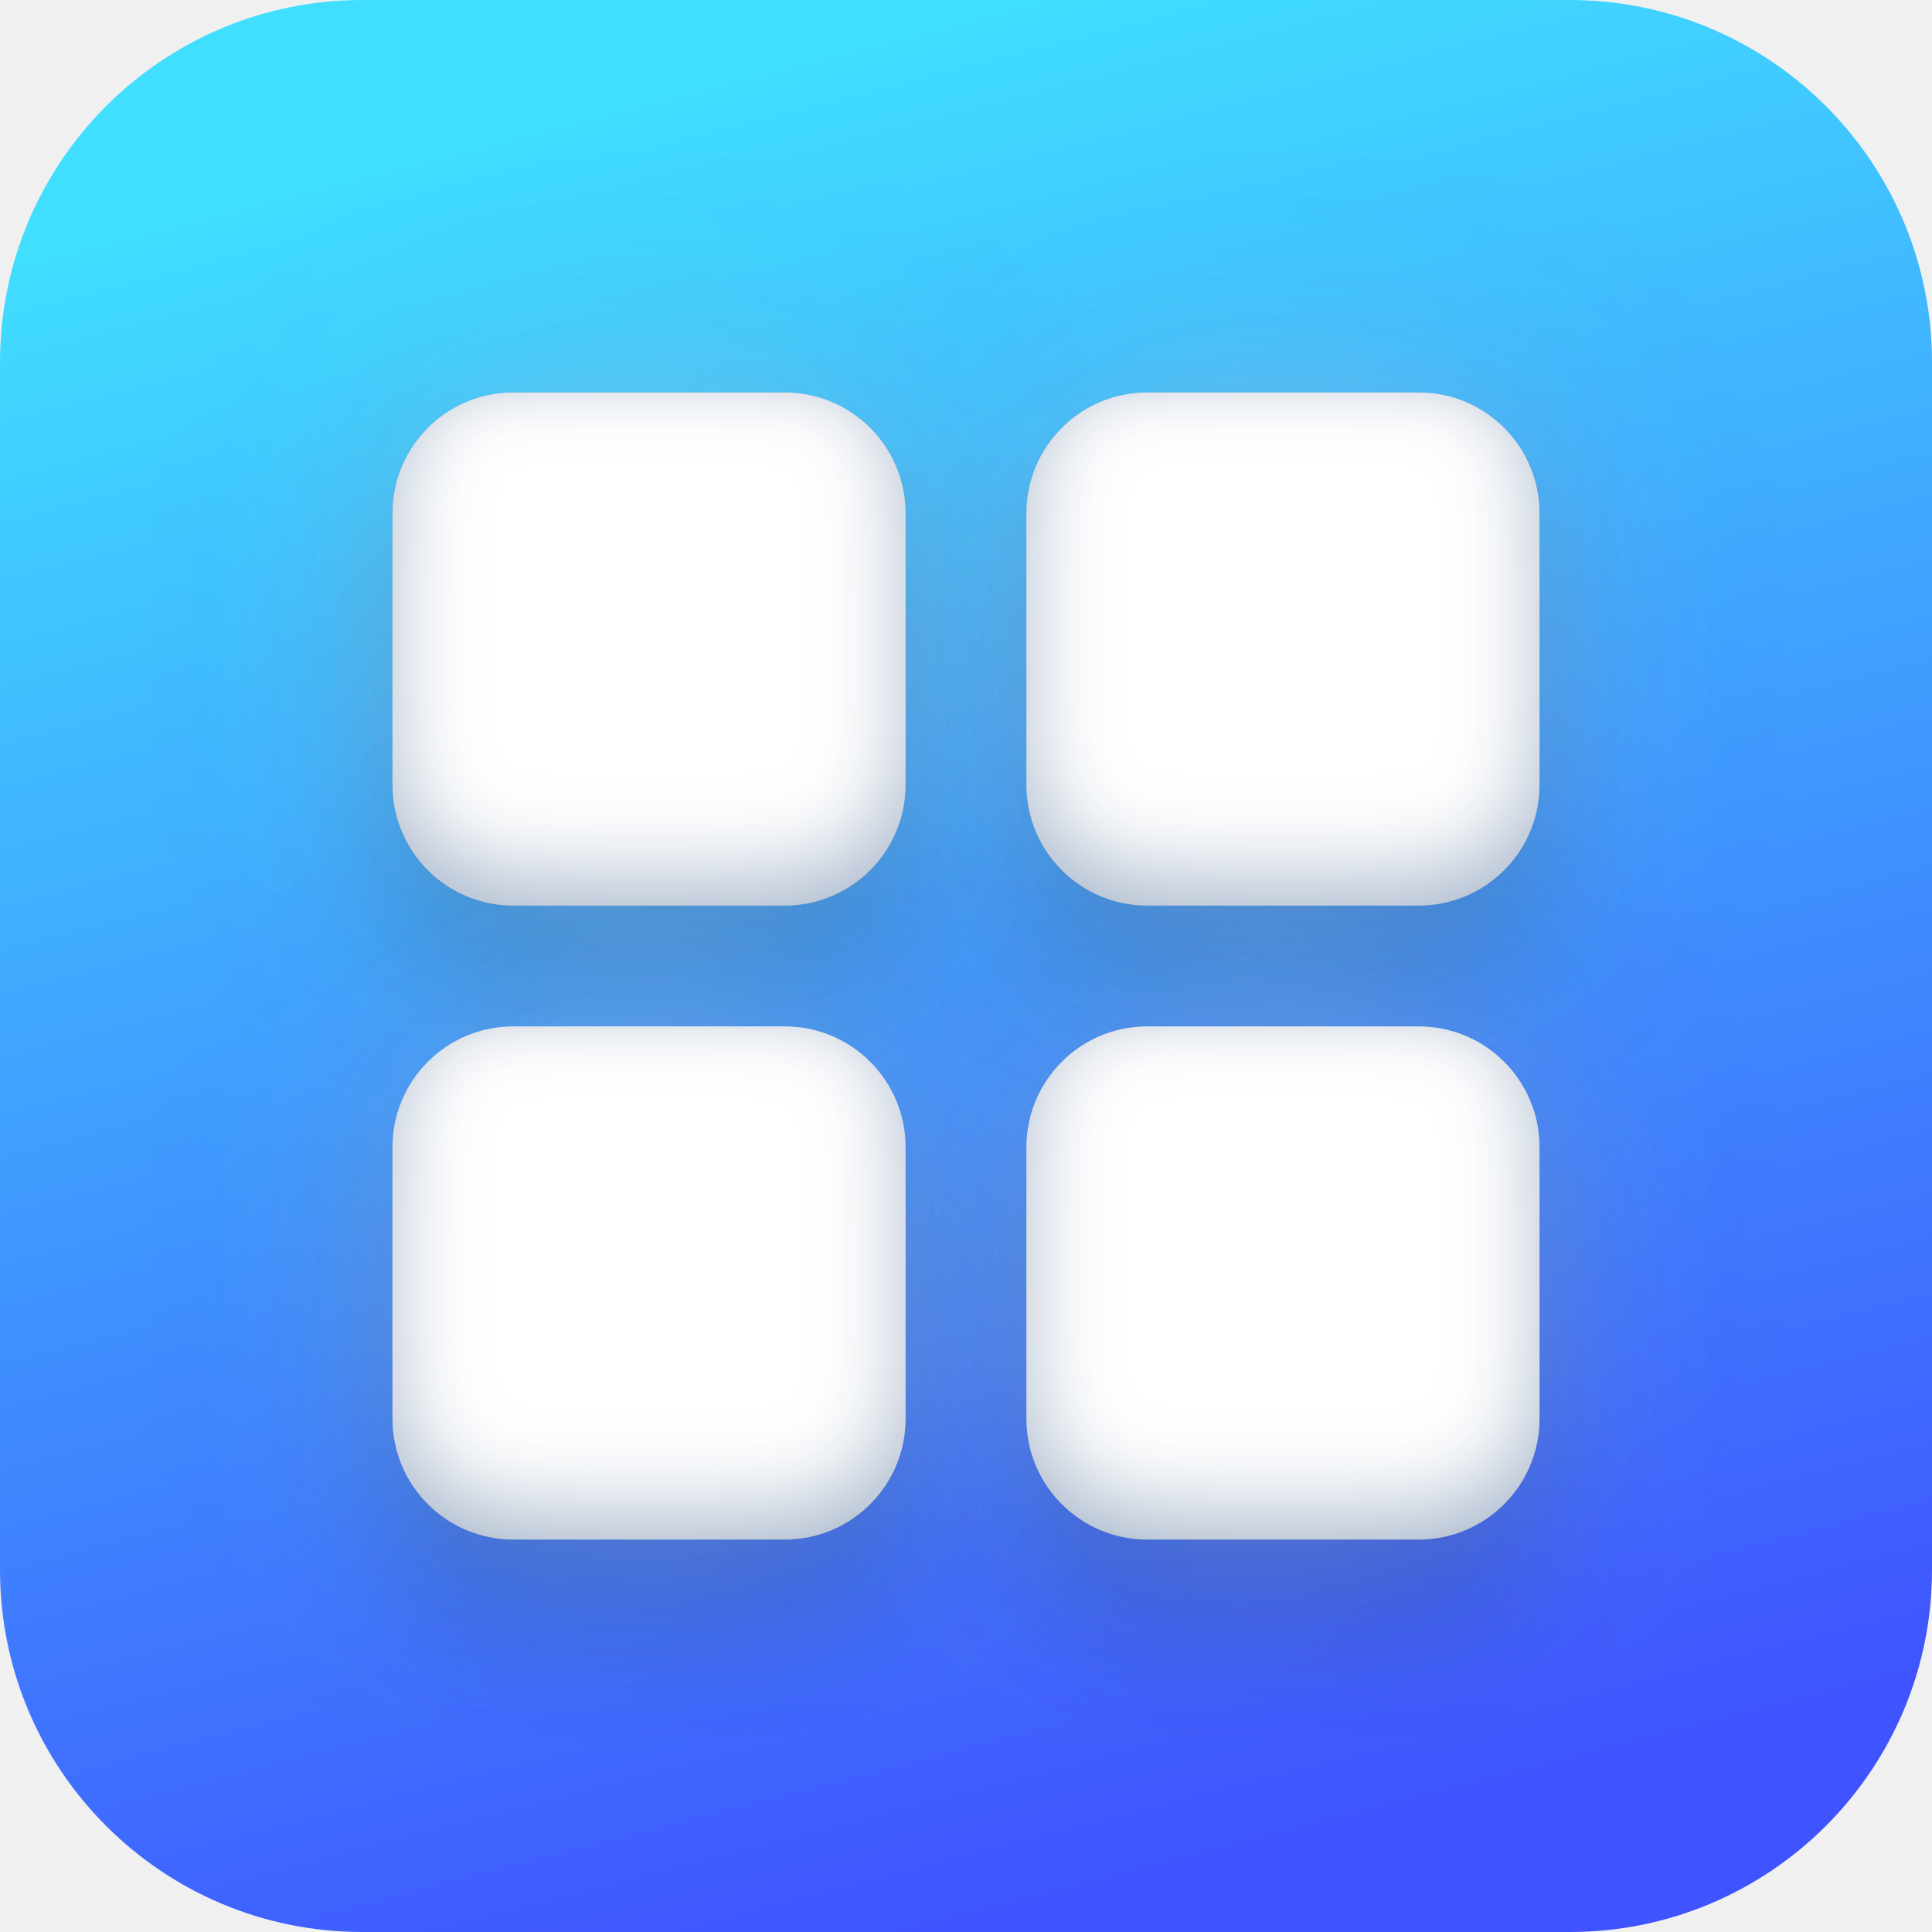
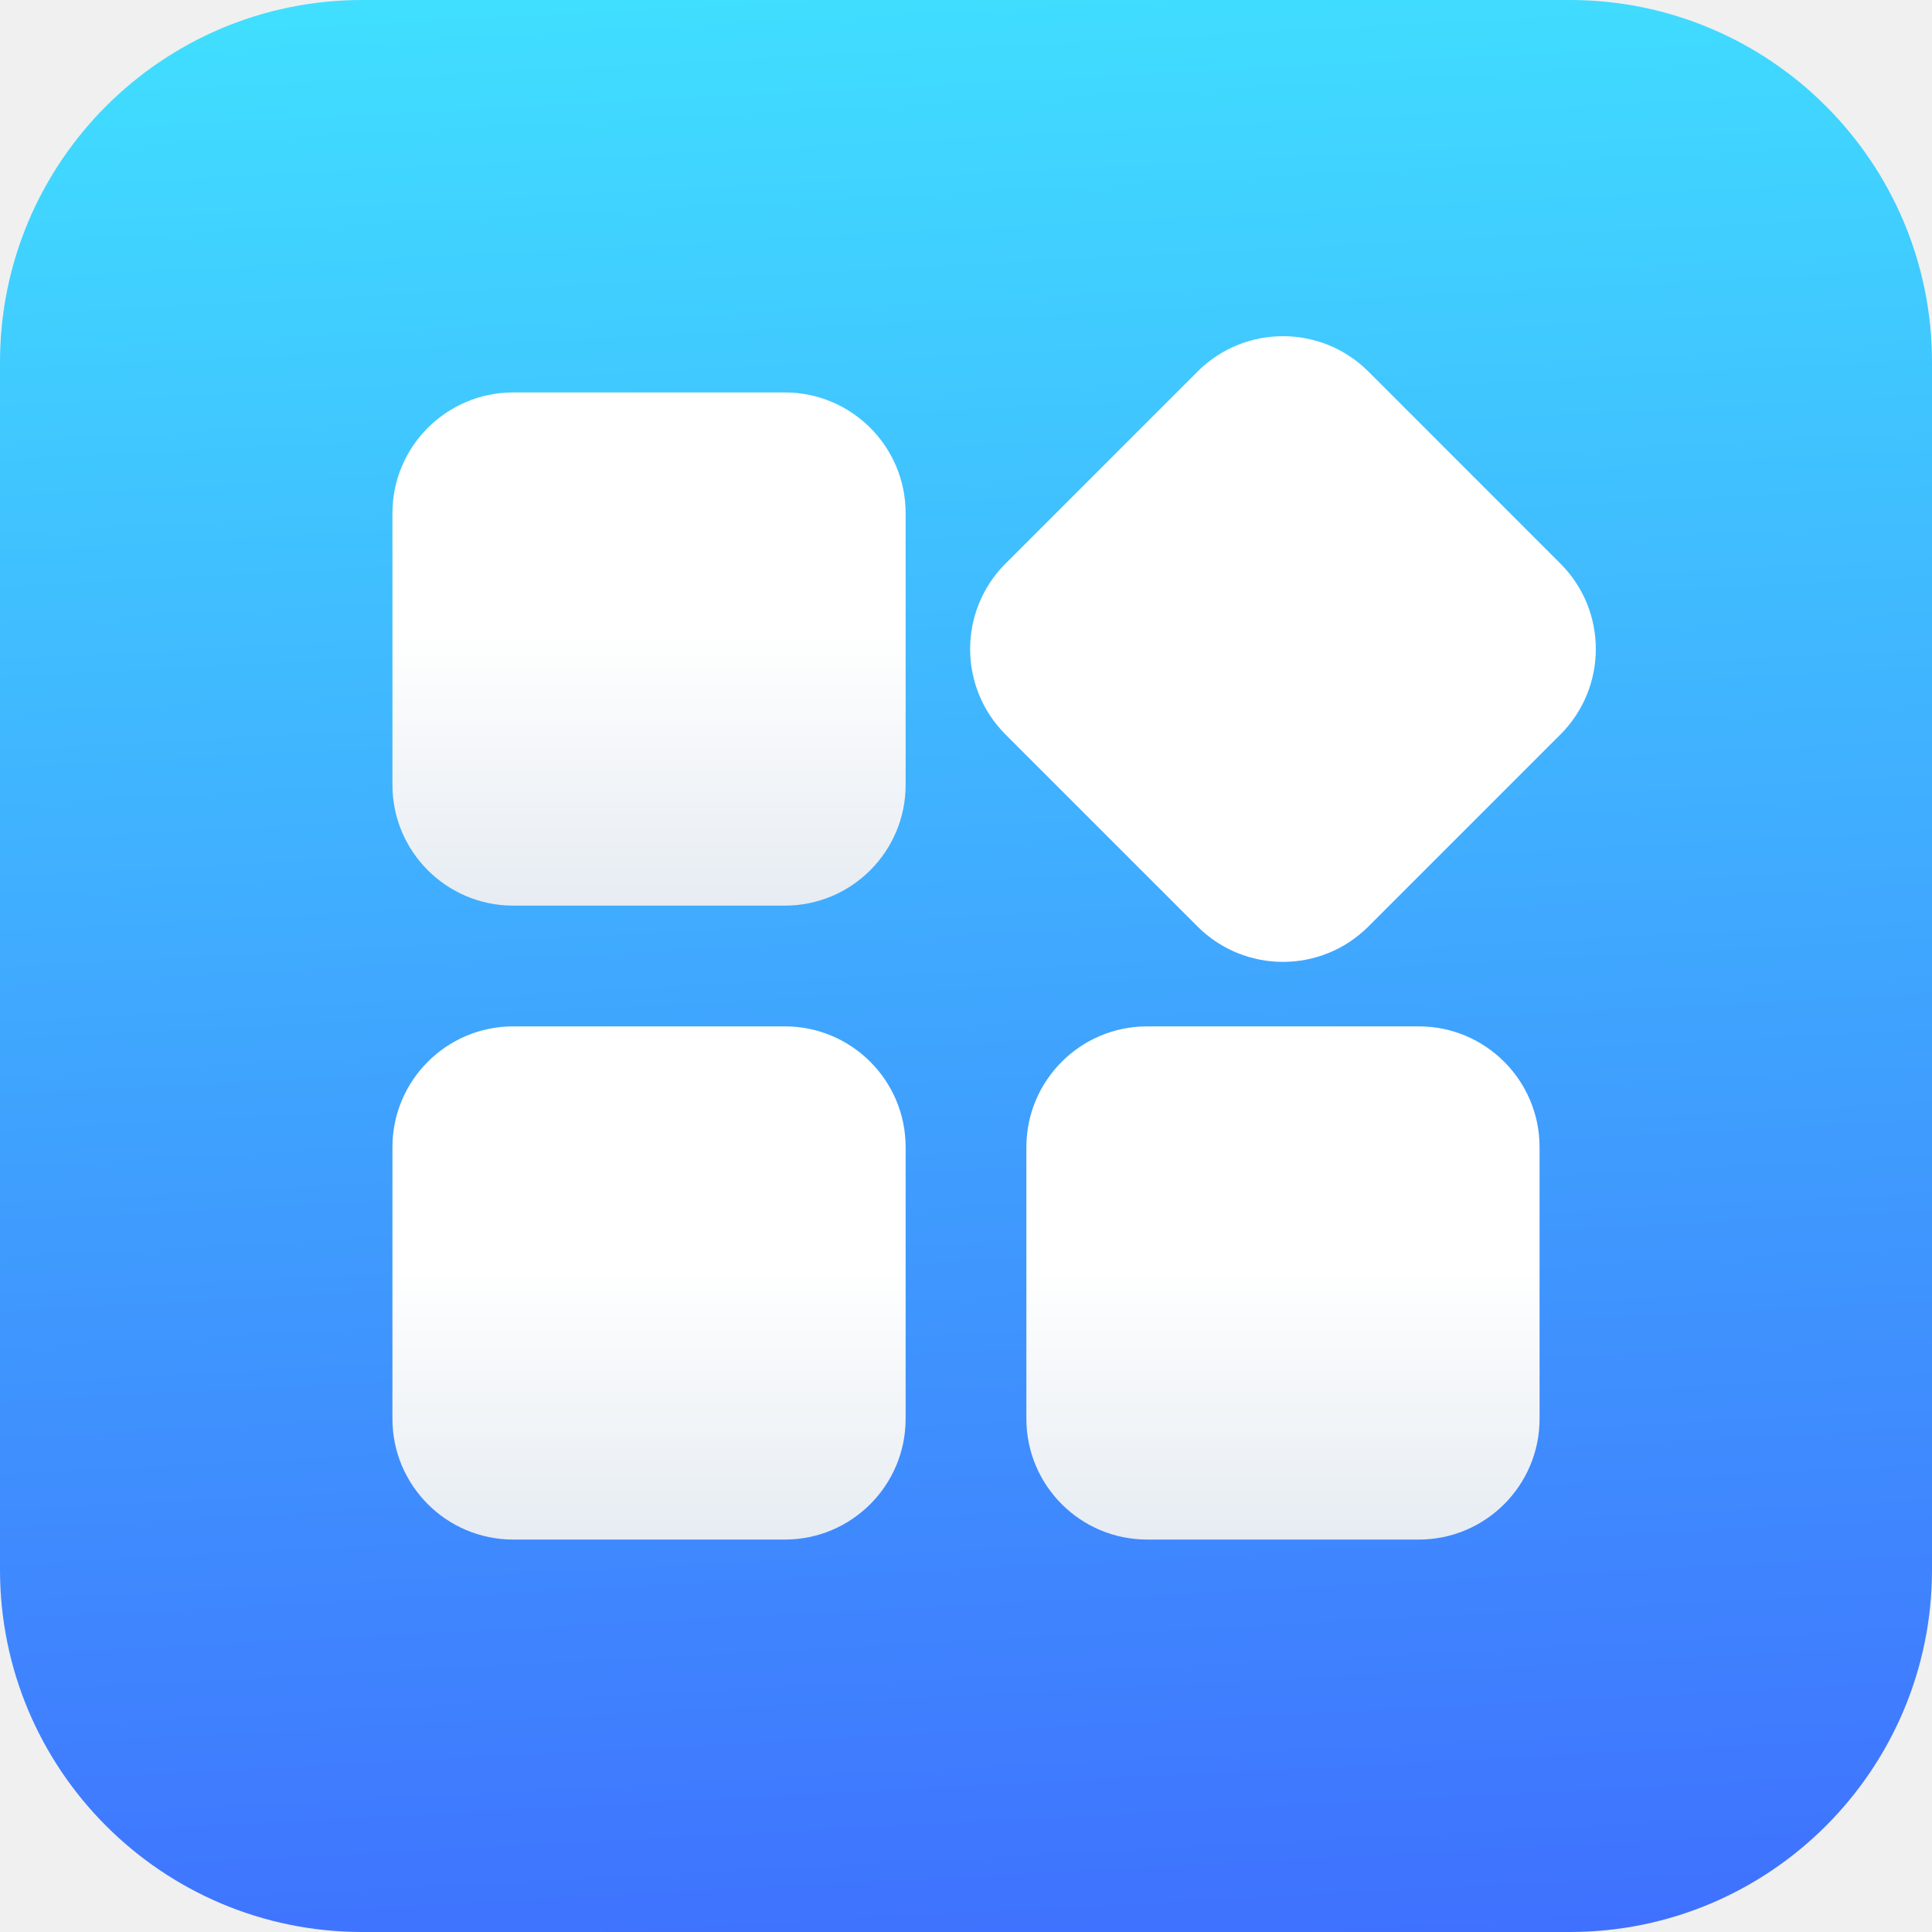
- <svg xmlns="http://www.w3.org/2000/svg" width="64" height="64" viewBox="0 0 64 64" fill="none">
-   <rect width="64" height="64" rx="12" fill="url(#paint0_linear_254_4641)" />
-   <g filter="url(#filter0_f_254_4641)">
-     <rect x="13" y="13" width="17" height="17" rx="4" fill="#273D5C" fill-opacity="0.15" />
-   </g>
-   <g filter="url(#filter1_f_254_4641)">
-     <rect x="13" y="34" width="17" height="17" rx="4" fill="#273D5C" fill-opacity="0.15" />
-   </g>
-   <g filter="url(#filter2_f_254_4641)">
-     <rect x="34" y="34" width="17" height="17" rx="4" fill="#273D5C" fill-opacity="0.15" />
-   </g>
-   <g filter="url(#filter3_f_254_4641)">
-     <rect x="34" y="13" width="17" height="17" rx="4" fill="#273D5C" fill-opacity="0.15" />
-   </g>
-   <g filter="url(#filter4_di_254_4641)">
-     <rect x="13" y="13" width="17" height="17" rx="4" fill="white" />
-   </g>
-   <g filter="url(#filter5_di_254_4641)">
-     <rect x="34" y="13" width="17" height="17" rx="4" fill="white" />
-   </g>
-   <g filter="url(#filter6_di_254_4641)">
-     <rect x="13" y="34" width="17" height="17" rx="4" fill="white" />
-   </g>
-   <g filter="url(#filter7_di_254_4641)">
-     <rect x="34" y="34" width="17" height="17" rx="4" fill="white" />
-   </g>
-   <g filter="url(#filter8_f_254_4641)">
-     <rect x="15.5" y="15.5" width="12" height="12" fill="white" fill-opacity="0.5" />
-   </g>
-   <g filter="url(#filter9_f_254_4641)">
-     <rect x="36.5" y="15.5" width="12" height="12" fill="white" fill-opacity="0.5" />
-   </g>
-   <g filter="url(#filter10_f_254_4641)">
-     <rect x="15.5" y="36.5" width="12" height="12" fill="white" fill-opacity="0.5" />
-   </g>
-   <g filter="url(#filter11_f_254_4641)">
-     <rect x="36.5" y="36.5" width="12" height="12" fill="white" fill-opacity="0.5" />
+ <svg xmlns="http://www.w3.org/2000/svg" width="24" height="24" viewBox="0 0 24 24" fill="none">
+   <path d="M0 4.5C0 2.015 2.015 0 4.5 0H19.5C21.985 0 24 2.015 24 4.5V19.5C24 21.985 21.985 24 19.5 24H4.5C2.015 24 0 21.985 0 19.5V4.5Z" fill="url(#paint0_linear_1648_12039)" />
+   <mask id="mask0_1648_12039" style="mask-type:alpha" maskUnits="userSpaceOnUse" x="0" y="0" width="24" height="24">
+     <path d="M0 4.5C0 2.015 2.015 0 4.5 0H19.5C21.985 0 24 2.015 24 4.5V19.5C24 21.985 21.985 24 19.5 24H4.5C2.015 24 0 21.985 0 19.5V4.5Z" fill="url(#paint1_linear_1648_12039)" />
+   </mask>
+   <g mask="url(#mask0_1648_12039)">
+     <path d="M4.875 6.375C4.875 5.547 5.547 4.875 6.375 4.875H9.75C10.578 4.875 11.25 5.547 11.25 6.375V9.75C11.25 10.578 10.578 11.25 9.75 11.25H6.375C5.547 11.25 4.875 10.578 4.875 9.75V6.375Z" fill="url(#paint2_linear_1648_12039)" />
+     <path d="M12.49 9.123C11.905 8.537 11.905 7.588 12.49 7.002L14.877 4.615C15.463 4.03 16.412 4.03 16.998 4.615L19.385 7.002C19.97 7.588 19.97 8.537 19.385 9.123L16.998 11.51C16.412 12.095 15.463 12.095 14.877 11.51L12.49 9.123Z" fill="white" />
+     <path d="M4.875 14.25C4.875 13.422 5.547 12.75 6.375 12.75H9.75C10.578 12.75 11.25 13.422 11.25 14.25V17.625C11.25 18.453 10.578 19.125 9.75 19.125H6.375C5.547 19.125 4.875 18.453 4.875 17.625V14.25Z" fill="url(#paint3_linear_1648_12039)" />
+     <path d="M12.75 14.25C12.75 13.422 13.422 12.75 14.25 12.75H17.625C18.453 12.75 19.125 13.422 19.125 14.25V17.625C19.125 18.453 18.453 19.125 17.625 19.125H14.25C13.422 19.125 12.75 18.453 12.75 17.625V14.25Z" fill="url(#paint4_linear_1648_12039)" />
  </g>
  <defs>
-     <filter id="filter0_f_254_4641" x="5" y="5" width="33" height="33" filterUnits="userSpaceOnUse" color-interpolation-filters="sRGB">
-       <feFlood flood-opacity="0" result="BackgroundImageFix" />
-       <feBlend mode="normal" in="SourceGraphic" in2="BackgroundImageFix" result="shape" />
-       <feGaussianBlur stdDeviation="4" result="effect1_foregroundBlur_254_4641" />
-     </filter>
-     <filter id="filter1_f_254_4641" x="5" y="26" width="33" height="33" filterUnits="userSpaceOnUse" color-interpolation-filters="sRGB">
-       <feFlood flood-opacity="0" result="BackgroundImageFix" />
-       <feBlend mode="normal" in="SourceGraphic" in2="BackgroundImageFix" result="shape" />
-       <feGaussianBlur stdDeviation="4" result="effect1_foregroundBlur_254_4641" />
-     </filter>
-     <filter id="filter2_f_254_4641" x="26" y="26" width="33" height="33" filterUnits="userSpaceOnUse" color-interpolation-filters="sRGB">
-       <feFlood flood-opacity="0" result="BackgroundImageFix" />
-       <feBlend mode="normal" in="SourceGraphic" in2="BackgroundImageFix" result="shape" />
-       <feGaussianBlur stdDeviation="4" result="effect1_foregroundBlur_254_4641" />
-     </filter>
-     <filter id="filter3_f_254_4641" x="26" y="5" width="33" height="33" filterUnits="userSpaceOnUse" color-interpolation-filters="sRGB">
-       <feFlood flood-opacity="0" result="BackgroundImageFix" />
-       <feBlend mode="normal" in="SourceGraphic" in2="BackgroundImageFix" result="shape" />
-       <feGaussianBlur stdDeviation="4" result="effect1_foregroundBlur_254_4641" />
-     </filter>
-     <filter id="filter4_di_254_4641" x="9" y="12" width="25" height="25" filterUnits="userSpaceOnUse" color-interpolation-filters="sRGB">
-       <feFlood flood-opacity="0" result="BackgroundImageFix" />
-       <feColorMatrix in="SourceAlpha" type="matrix" values="0 0 0 0 0 0 0 0 0 0 0 0 0 0 0 0 0 0 127 0" result="hardAlpha" />
-       <feOffset dy="3" />
-       <feGaussianBlur stdDeviation="2" />
-       <feComposite in2="hardAlpha" operator="out" />
-       <feColorMatrix type="matrix" values="0 0 0 0 0.072 0 0 0 0 0.162 0 0 0 0 0.246 0 0 0 0.2 0" />
-       <feBlend mode="normal" in2="BackgroundImageFix" result="effect1_dropShadow_254_4641" />
-       <feBlend mode="normal" in="SourceGraphic" in2="effect1_dropShadow_254_4641" result="shape" />
-       <feColorMatrix in="SourceAlpha" type="matrix" values="0 0 0 0 0 0 0 0 0 0 0 0 0 0 0 0 0 0 127 0" result="hardAlpha" />
-       <feOffset dy="-1" />
-       <feGaussianBlur stdDeviation="1.5" />
-       <feComposite in2="hardAlpha" operator="arithmetic" k2="-1" k3="1" />
-       <feColorMatrix type="matrix" values="0 0 0 0 0.106 0 0 0 0 0.255 0 0 0 0 0.463 0 0 0 0.4 0" />
-       <feBlend mode="normal" in2="shape" result="effect2_innerShadow_254_4641" />
-     </filter>
-     <filter id="filter5_di_254_4641" x="30" y="12" width="25" height="25" filterUnits="userSpaceOnUse" color-interpolation-filters="sRGB">
-       <feFlood flood-opacity="0" result="BackgroundImageFix" />
-       <feColorMatrix in="SourceAlpha" type="matrix" values="0 0 0 0 0 0 0 0 0 0 0 0 0 0 0 0 0 0 127 0" result="hardAlpha" />
-       <feOffset dy="3" />
-       <feGaussianBlur stdDeviation="2" />
-       <feComposite in2="hardAlpha" operator="out" />
-       <feColorMatrix type="matrix" values="0 0 0 0 0.072 0 0 0 0 0.162 0 0 0 0 0.246 0 0 0 0.2 0" />
-       <feBlend mode="normal" in2="BackgroundImageFix" result="effect1_dropShadow_254_4641" />
-       <feBlend mode="normal" in="SourceGraphic" in2="effect1_dropShadow_254_4641" result="shape" />
-       <feColorMatrix in="SourceAlpha" type="matrix" values="0 0 0 0 0 0 0 0 0 0 0 0 0 0 0 0 0 0 127 0" result="hardAlpha" />
-       <feOffset dy="-1" />
-       <feGaussianBlur stdDeviation="1.5" />
-       <feComposite in2="hardAlpha" operator="arithmetic" k2="-1" k3="1" />
-       <feColorMatrix type="matrix" values="0 0 0 0 0.106 0 0 0 0 0.255 0 0 0 0 0.463 0 0 0 0.4 0" />
-       <feBlend mode="normal" in2="shape" result="effect2_innerShadow_254_4641" />
-     </filter>
-     <filter id="filter6_di_254_4641" x="9" y="33" width="25" height="25" filterUnits="userSpaceOnUse" color-interpolation-filters="sRGB">
-       <feFlood flood-opacity="0" result="BackgroundImageFix" />
-       <feColorMatrix in="SourceAlpha" type="matrix" values="0 0 0 0 0 0 0 0 0 0 0 0 0 0 0 0 0 0 127 0" result="hardAlpha" />
-       <feOffset dy="3" />
-       <feGaussianBlur stdDeviation="2" />
-       <feComposite in2="hardAlpha" operator="out" />
-       <feColorMatrix type="matrix" values="0 0 0 0 0.072 0 0 0 0 0.162 0 0 0 0 0.246 0 0 0 0.2 0" />
-       <feBlend mode="normal" in2="BackgroundImageFix" result="effect1_dropShadow_254_4641" />
-       <feBlend mode="normal" in="SourceGraphic" in2="effect1_dropShadow_254_4641" result="shape" />
-       <feColorMatrix in="SourceAlpha" type="matrix" values="0 0 0 0 0 0 0 0 0 0 0 0 0 0 0 0 0 0 127 0" result="hardAlpha" />
-       <feOffset dy="-1" />
-       <feGaussianBlur stdDeviation="1.5" />
-       <feComposite in2="hardAlpha" operator="arithmetic" k2="-1" k3="1" />
-       <feColorMatrix type="matrix" values="0 0 0 0 0.106 0 0 0 0 0.255 0 0 0 0 0.463 0 0 0 0.4 0" />
-       <feBlend mode="normal" in2="shape" result="effect2_innerShadow_254_4641" />
-     </filter>
-     <filter id="filter7_di_254_4641" x="30" y="33" width="25" height="25" filterUnits="userSpaceOnUse" color-interpolation-filters="sRGB">
-       <feFlood flood-opacity="0" result="BackgroundImageFix" />
-       <feColorMatrix in="SourceAlpha" type="matrix" values="0 0 0 0 0 0 0 0 0 0 0 0 0 0 0 0 0 0 127 0" result="hardAlpha" />
-       <feOffset dy="3" />
-       <feGaussianBlur stdDeviation="2" />
-       <feComposite in2="hardAlpha" operator="out" />
-       <feColorMatrix type="matrix" values="0 0 0 0 0.072 0 0 0 0 0.162 0 0 0 0 0.246 0 0 0 0.2 0" />
-       <feBlend mode="normal" in2="BackgroundImageFix" result="effect1_dropShadow_254_4641" />
-       <feBlend mode="normal" in="SourceGraphic" in2="effect1_dropShadow_254_4641" result="shape" />
-       <feColorMatrix in="SourceAlpha" type="matrix" values="0 0 0 0 0 0 0 0 0 0 0 0 0 0 0 0 0 0 127 0" result="hardAlpha" />
-       <feOffset dy="-1" />
-       <feGaussianBlur stdDeviation="1.5" />
-       <feComposite in2="hardAlpha" operator="arithmetic" k2="-1" k3="1" />
-       <feColorMatrix type="matrix" values="0 0 0 0 0.106 0 0 0 0 0.255 0 0 0 0 0.463 0 0 0 0.4 0" />
-       <feBlend mode="normal" in2="shape" result="effect2_innerShadow_254_4641" />
-     </filter>
-     <filter id="filter8_f_254_4641" x="7.5" y="7.5" width="28" height="28" filterUnits="userSpaceOnUse" color-interpolation-filters="sRGB">
-       <feFlood flood-opacity="0" result="BackgroundImageFix" />
-       <feBlend mode="normal" in="SourceGraphic" in2="BackgroundImageFix" result="shape" />
-       <feGaussianBlur stdDeviation="4" result="effect1_foregroundBlur_254_4641" />
-     </filter>
-     <filter id="filter9_f_254_4641" x="28.5" y="7.5" width="28" height="28" filterUnits="userSpaceOnUse" color-interpolation-filters="sRGB">
-       <feFlood flood-opacity="0" result="BackgroundImageFix" />
-       <feBlend mode="normal" in="SourceGraphic" in2="BackgroundImageFix" result="shape" />
-       <feGaussianBlur stdDeviation="4" result="effect1_foregroundBlur_254_4641" />
-     </filter>
-     <filter id="filter10_f_254_4641" x="7.5" y="28.5" width="28" height="28" filterUnits="userSpaceOnUse" color-interpolation-filters="sRGB">
-       <feFlood flood-opacity="0" result="BackgroundImageFix" />
-       <feBlend mode="normal" in="SourceGraphic" in2="BackgroundImageFix" result="shape" />
-       <feGaussianBlur stdDeviation="4" result="effect1_foregroundBlur_254_4641" />
-     </filter>
-     <filter id="filter11_f_254_4641" x="28.5" y="28.5" width="28" height="28" filterUnits="userSpaceOnUse" color-interpolation-filters="sRGB">
-       <feFlood flood-opacity="0" result="BackgroundImageFix" />
-       <feBlend mode="normal" in="SourceGraphic" in2="BackgroundImageFix" result="shape" />
-       <feGaussianBlur stdDeviation="4" result="effect1_foregroundBlur_254_4641" />
-     </filter>
-     <linearGradient id="paint0_linear_254_4641" x1="28.5" y1="1" x2="44" y2="61" gradientUnits="userSpaceOnUse">
+     <linearGradient id="paint0_linear_1648_12039" x1="11.062" y1="-0.375" x2="12.375" y2="24.75" gradientUnits="userSpaceOnUse">
      <stop stop-color="#40DFFF" />
-       <stop offset="1" stop-color="#3F53FE" />
+       <stop offset="1" stop-color="#3F6FFE" />
+     </linearGradient>
+     <linearGradient id="paint1_linear_1648_12039" x1="11.062" y1="-0.375" x2="12.375" y2="24.75" gradientUnits="userSpaceOnUse">
+       <stop stop-color="#40DFFF" />
+       <stop offset="1" stop-color="#3F6FFE" />
+     </linearGradient>
+     <linearGradient id="paint2_linear_1648_12039" x1="8.062" y1="4.875" x2="8.062" y2="11.25" gradientUnits="userSpaceOnUse">
+       <stop offset="0.471" stop-color="white" />
+       <stop offset="1" stop-color="#E6ECF2" />
+     </linearGradient>
+     <linearGradient id="paint3_linear_1648_12039" x1="8.062" y1="12.75" x2="8.062" y2="19.125" gradientUnits="userSpaceOnUse">
+       <stop offset="0.471" stop-color="white" />
+       <stop offset="1" stop-color="#E6ECF2" />
+     </linearGradient>
+     <linearGradient id="paint4_linear_1648_12039" x1="15.938" y1="12.75" x2="15.938" y2="19.125" gradientUnits="userSpaceOnUse">
+       <stop offset="0.471" stop-color="white" />
+       <stop offset="1" stop-color="#E6ECF2" />
    </linearGradient>
  </defs>
</svg>
